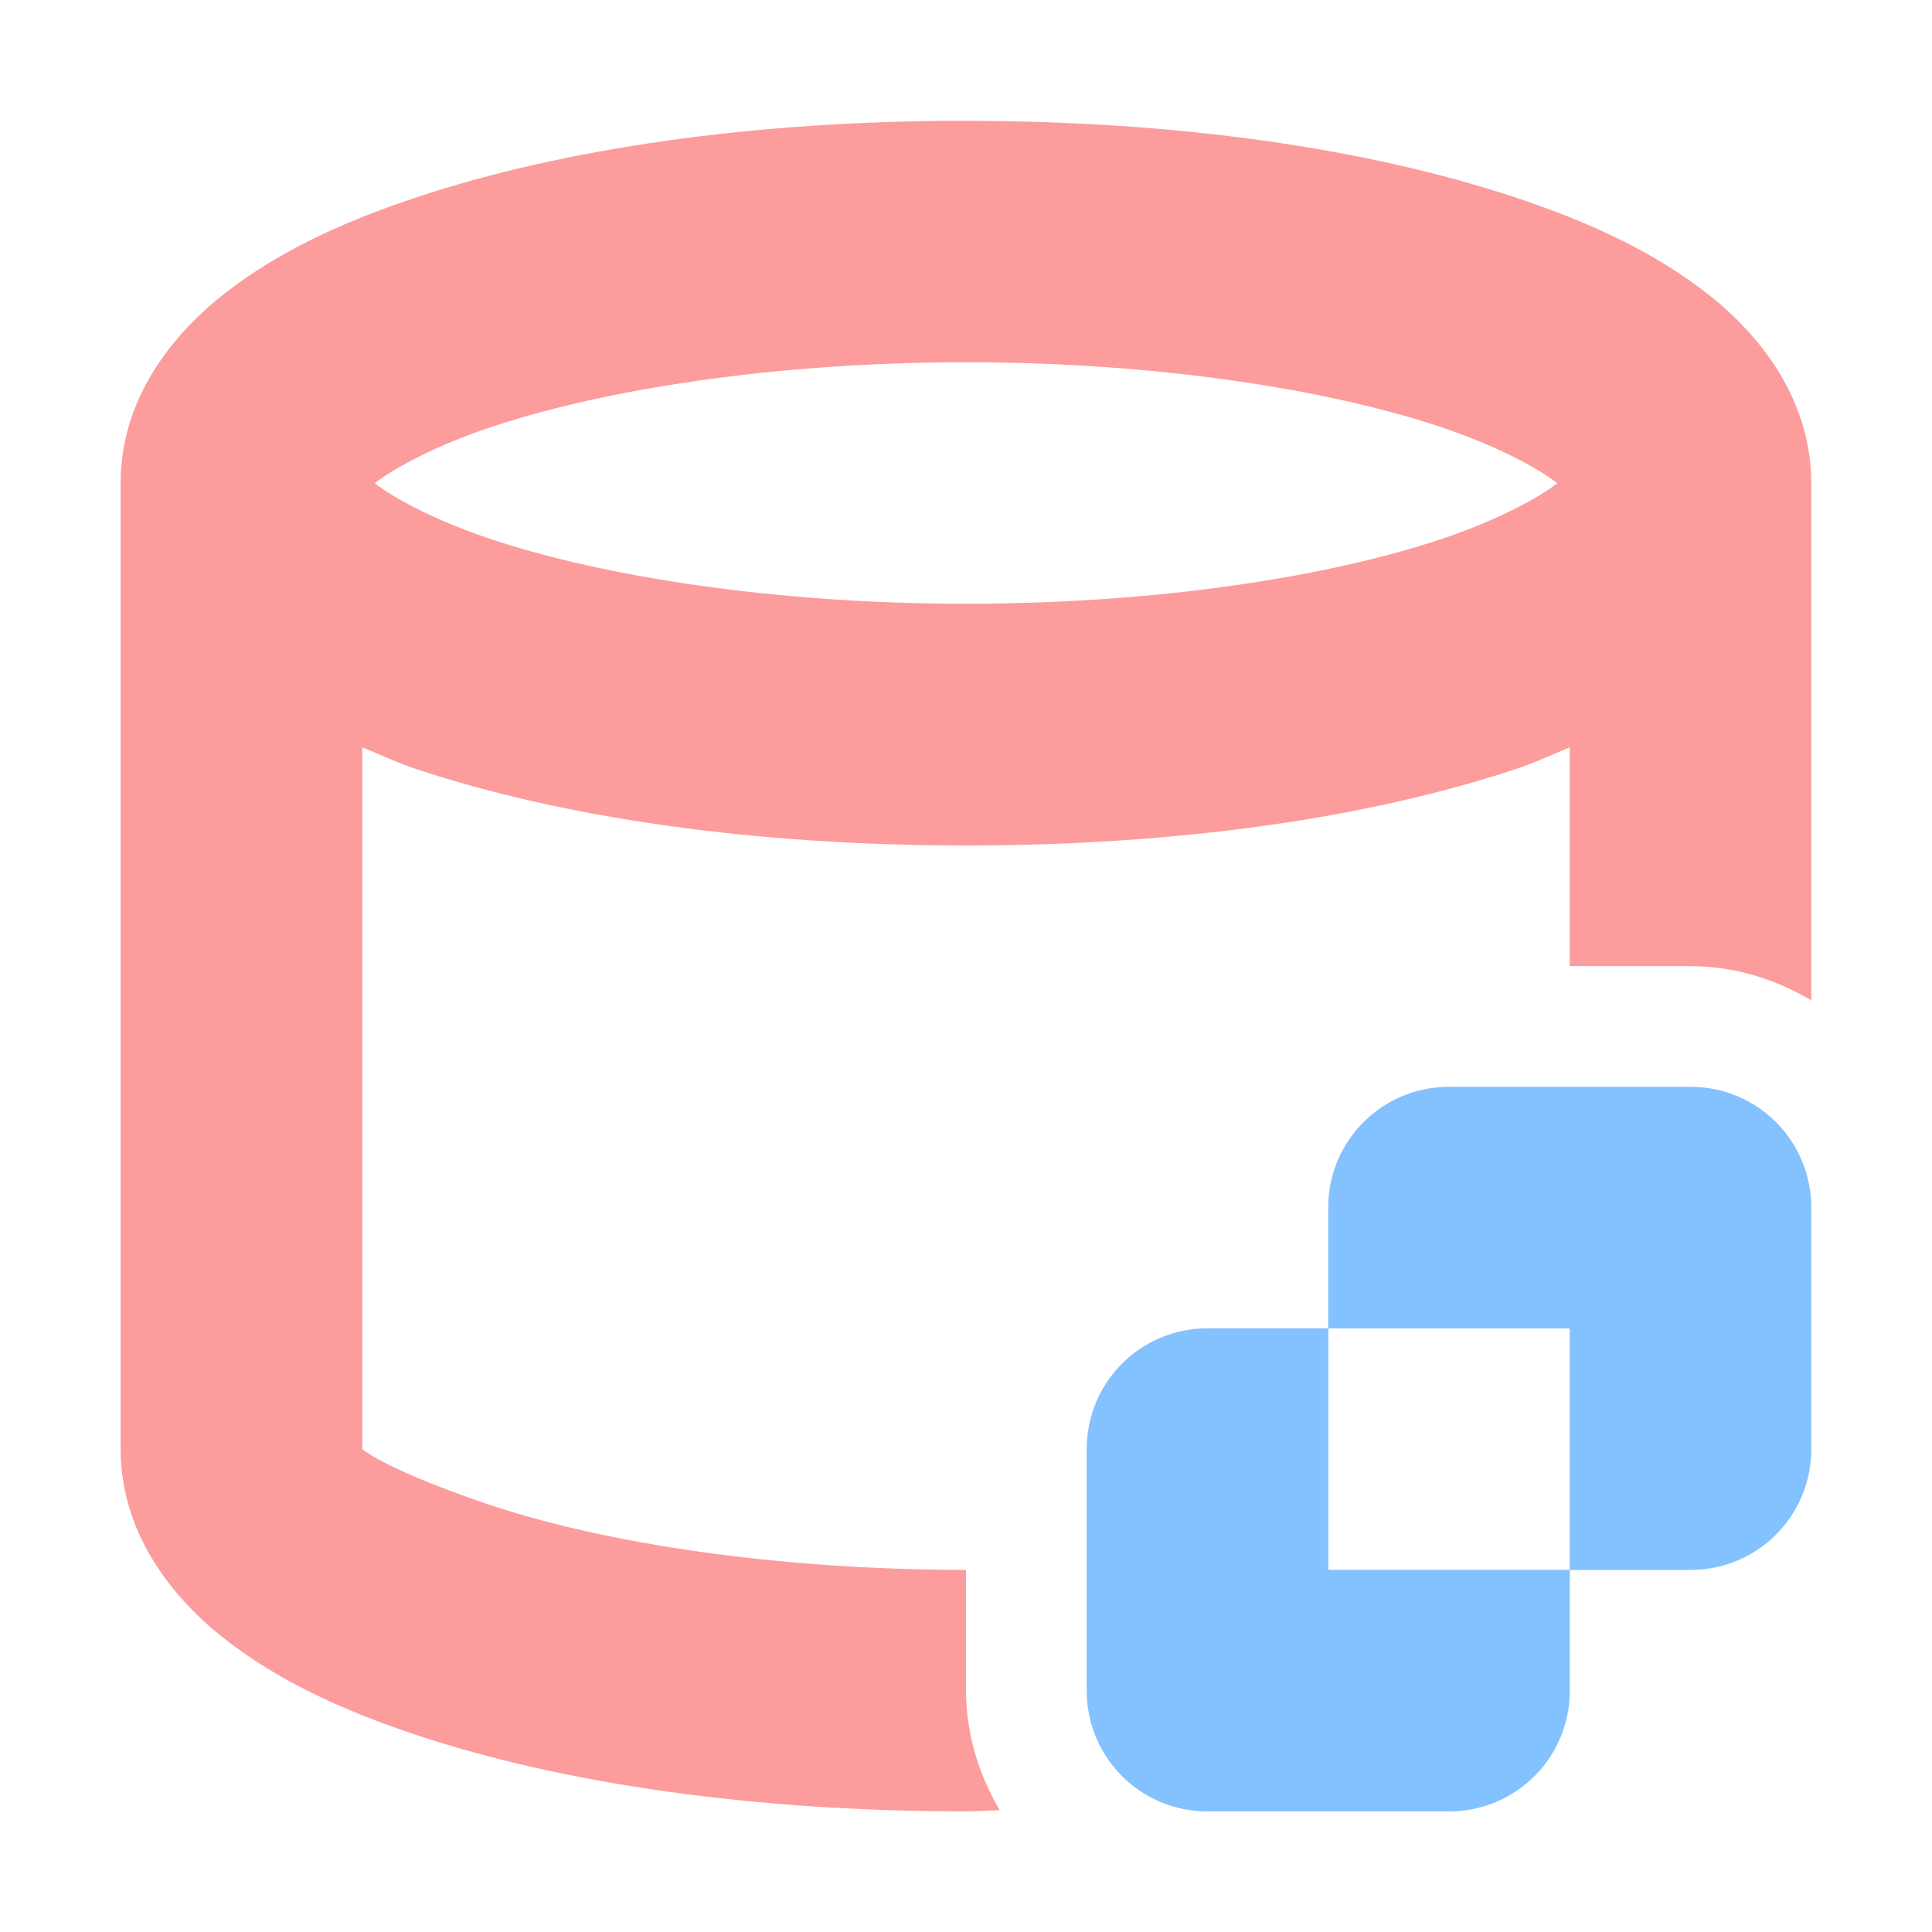
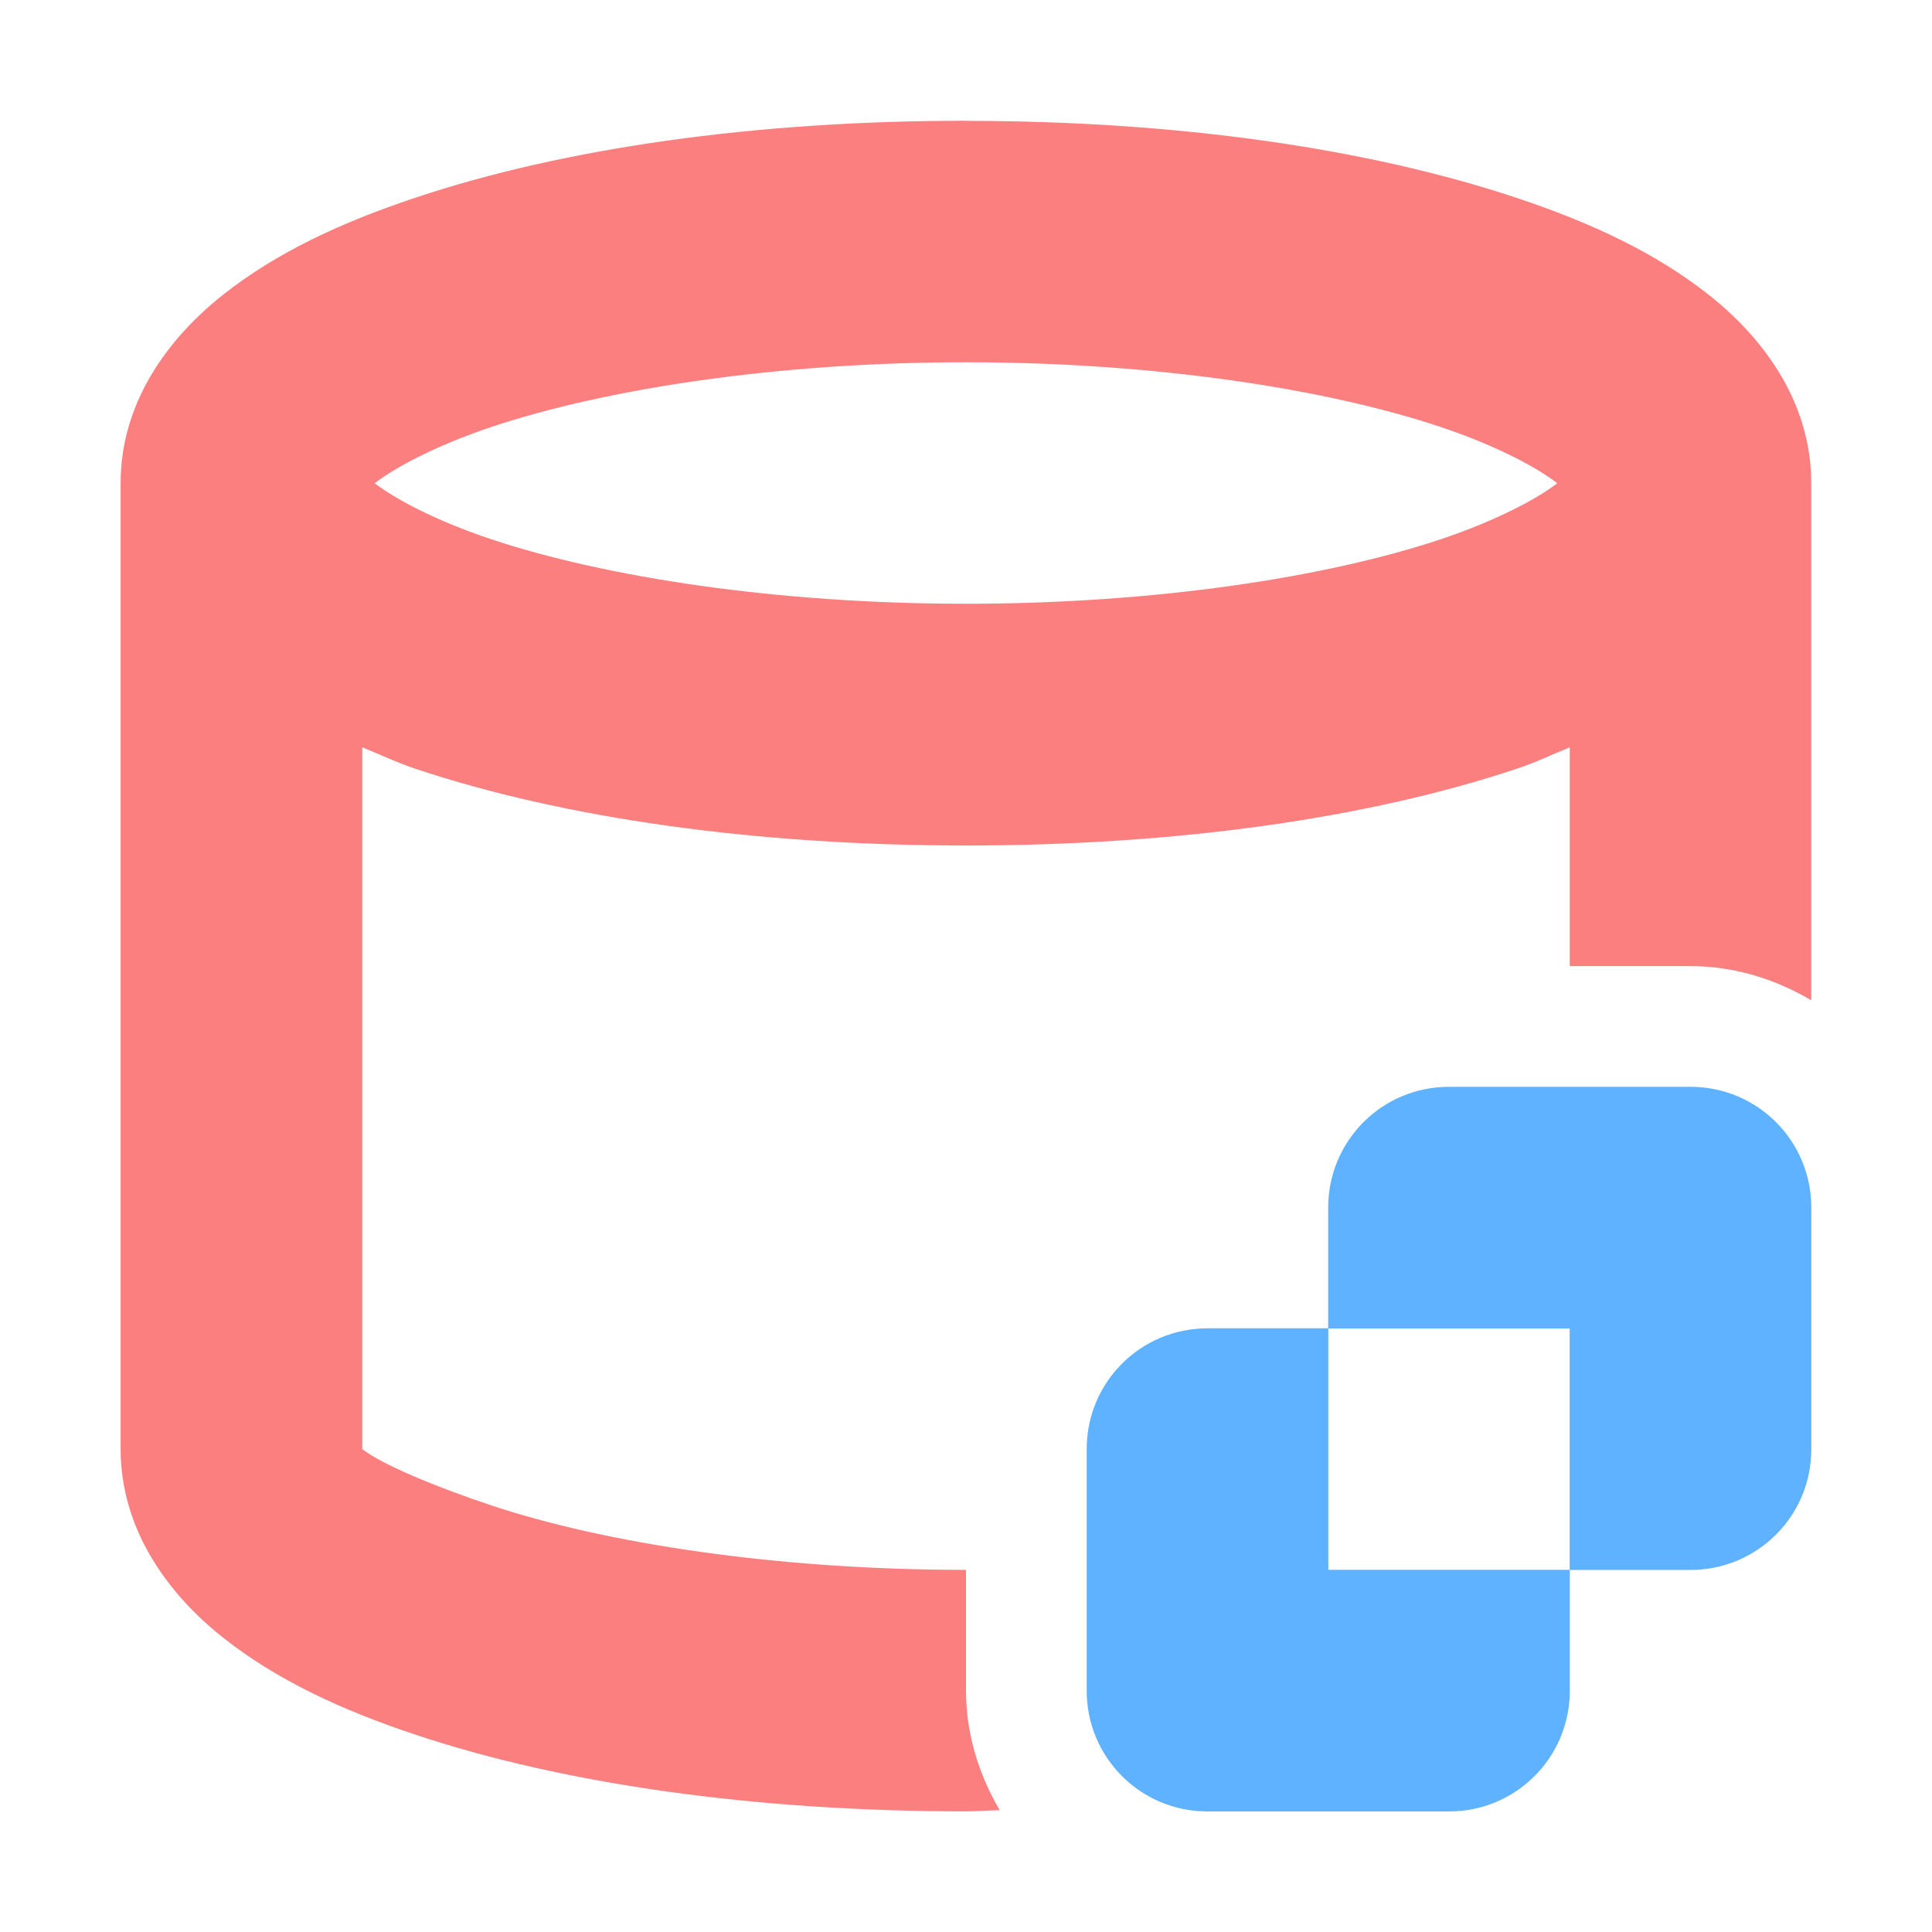
<svg xmlns="http://www.w3.org/2000/svg" height="16" viewBox="0 0 15 15" width="16">
-   <path d="m8 1c-1.747 0-3.328.226-4.559.637-.615.205-1.147.452-1.59.801-.443.349-.852.881-.852 1.562v8c0 .681.409 1.216.852 1.565.443.349.975.596 1.59.801 1.231.41 2.812.635 4.559.635.096 0 .185-.008.279-.01-.172-.294-.279-.63-.279-.99v-1c-1.567 0-2.987-.22-3.928-.533-.463-.154-.905-.338-1.072-.467v-5.812c.147.059.283.125.441.178 1.231.41 2.812.635 4.559.635s3.328-.225 4.559-.635c.158-.052.295-.119.441-.178v1.812h1c.364 0 .703.108 1 .283v-4.283c0-.681-.409-1.214-.852-1.562-.443-.349-.975-.596-1.59-.801-1.231-.41-2.812-.637-4.559-.637zm0 2c1.567 0 2.987.221 3.928.535.464.155.801.337.969.467-.168.129-.505.31-.969.465-.941.314-2.361.533-3.928.533s-2.987-.22-3.928-.533c-.463-.154-.801-.336-.969-.465.167-.129.505-.312.969-.467.941-.314 2.361-.535 3.928-.535z" fill="#fc9c9c" stroke-width="1.067" transform="scale(.9375)" />
-   <path d="m11.25 8.438c-.519 0-.938.418-.938.938v.938h1.875v1.875h.938c.519 0 .938-.418.938-.938v-1.875c0-.519-.418-.938-.938-.938zm.938 3.75h-1.875v-1.875h-.938c-.519 0-.938.418-.938.938v1.875c0 .519.418.938.938.938h1.875c.519 0 .938-.418.938-.938z" fill="#84c2ff" />
+   <path d="m8 1c-1.747 0-3.328.226-4.559.637-.615.205-1.147.452-1.59.801-.443.349-.852.881-.852 1.562v8c0 .681.409 1.216.852 1.565.443.349.975.596 1.59.801 1.231.41 2.812.635 4.559.635.096 0 .185-.008.279-.01-.172-.294-.279-.63-.279-.99v-1c-1.567 0-2.987-.22-3.928-.533-.463-.154-.905-.338-1.072-.467v-5.812c.147.059.283.125.441.178 1.231.41 2.812.635 4.559.635s3.328-.225 4.559-.635c.158-.052.295-.119.441-.178v1.812h1c.364 0 .703.108 1 .283v-4.283c0-.681-.409-1.214-.852-1.562-.443-.349-.975-.596-1.59-.801-1.231-.41-2.812-.637-4.559-.637zm0 2c1.567 0 2.987.221 3.928.535.464.155.801.337.969.467-.168.129-.505.31-.969.465-.941.314-2.361.533-3.928.533s-2.987-.22-3.928-.533c-.463-.154-.801-.336-.969-.465.167-.129.505-.312.969-.467.941-.314 2.361-.535 3.928-.535z" fill="#fc7f7f" stroke-width="1.067" transform="scale(.9375)" />
+   <path d="m11.25 8.438c-.519 0-.938.418-.938.938v.938h1.875v1.875h.938c.519 0 .938-.418.938-.938v-1.875c0-.519-.418-.938-.938-.938zm.938 3.75h-1.875v-1.875h-.938c-.519 0-.938.418-.938.938v1.875c0 .519.418.938.938.938h1.875c.519 0 .938-.418.938-.938z" fill="#5fb2ff" />
</svg>
